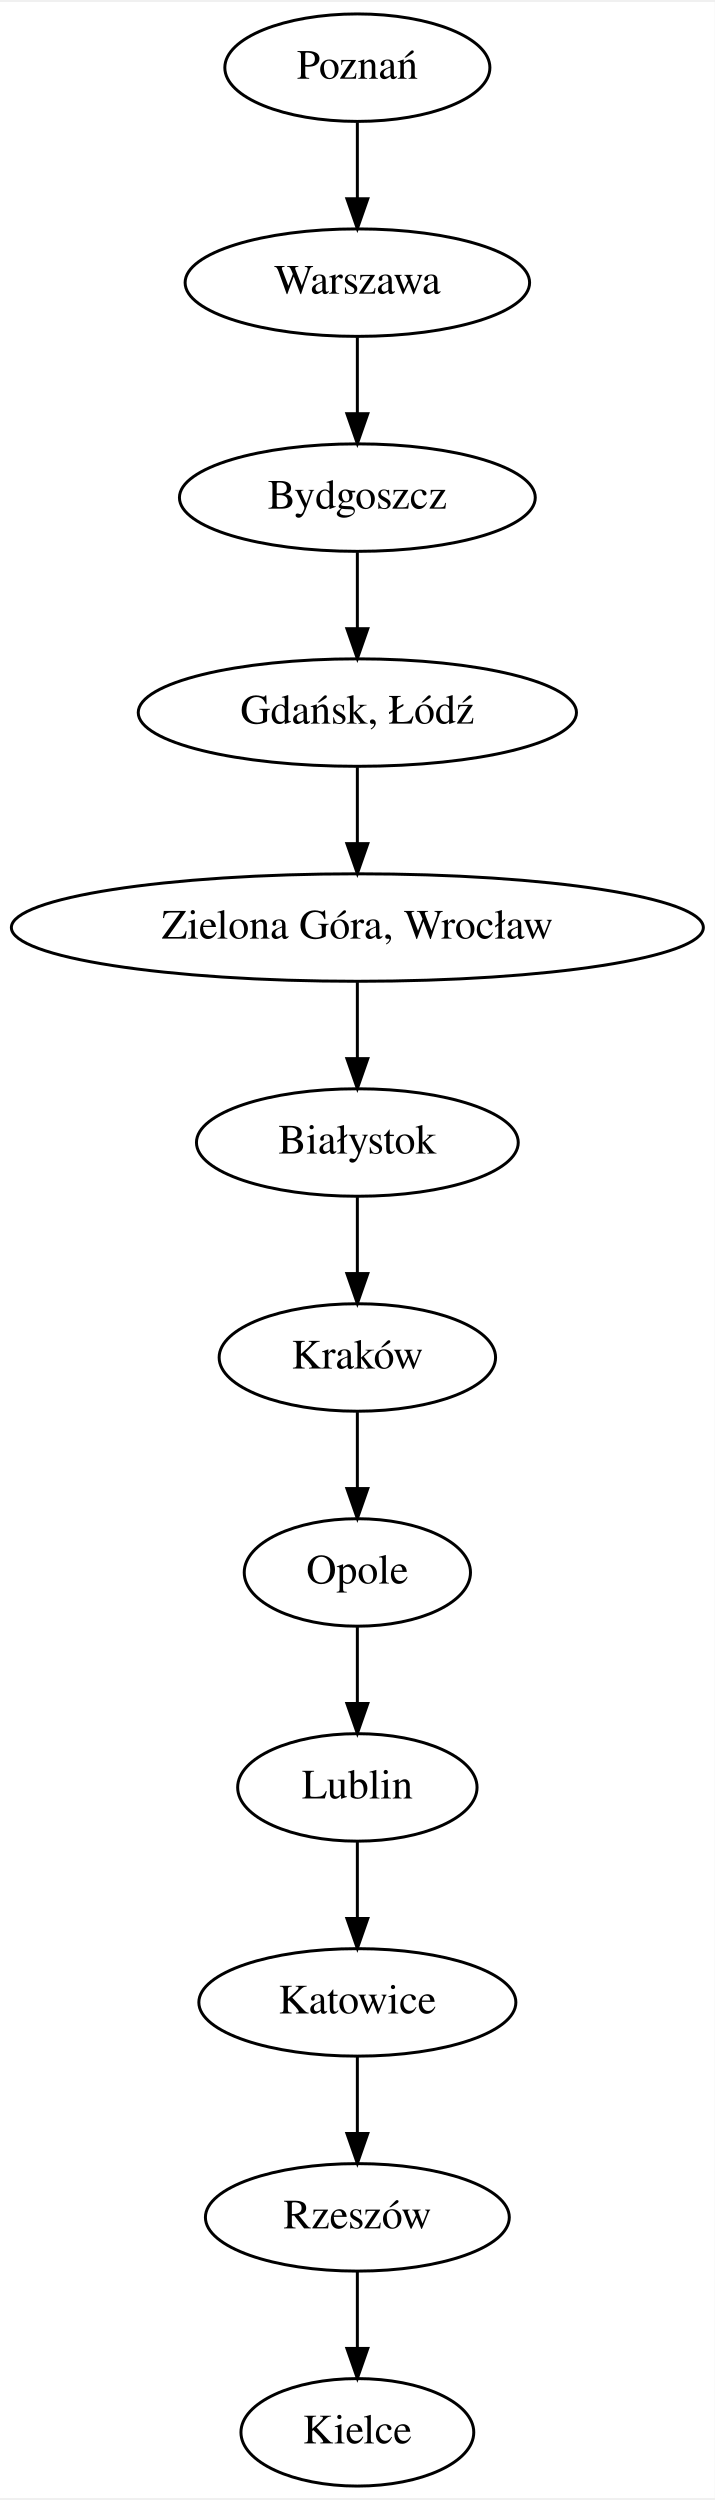
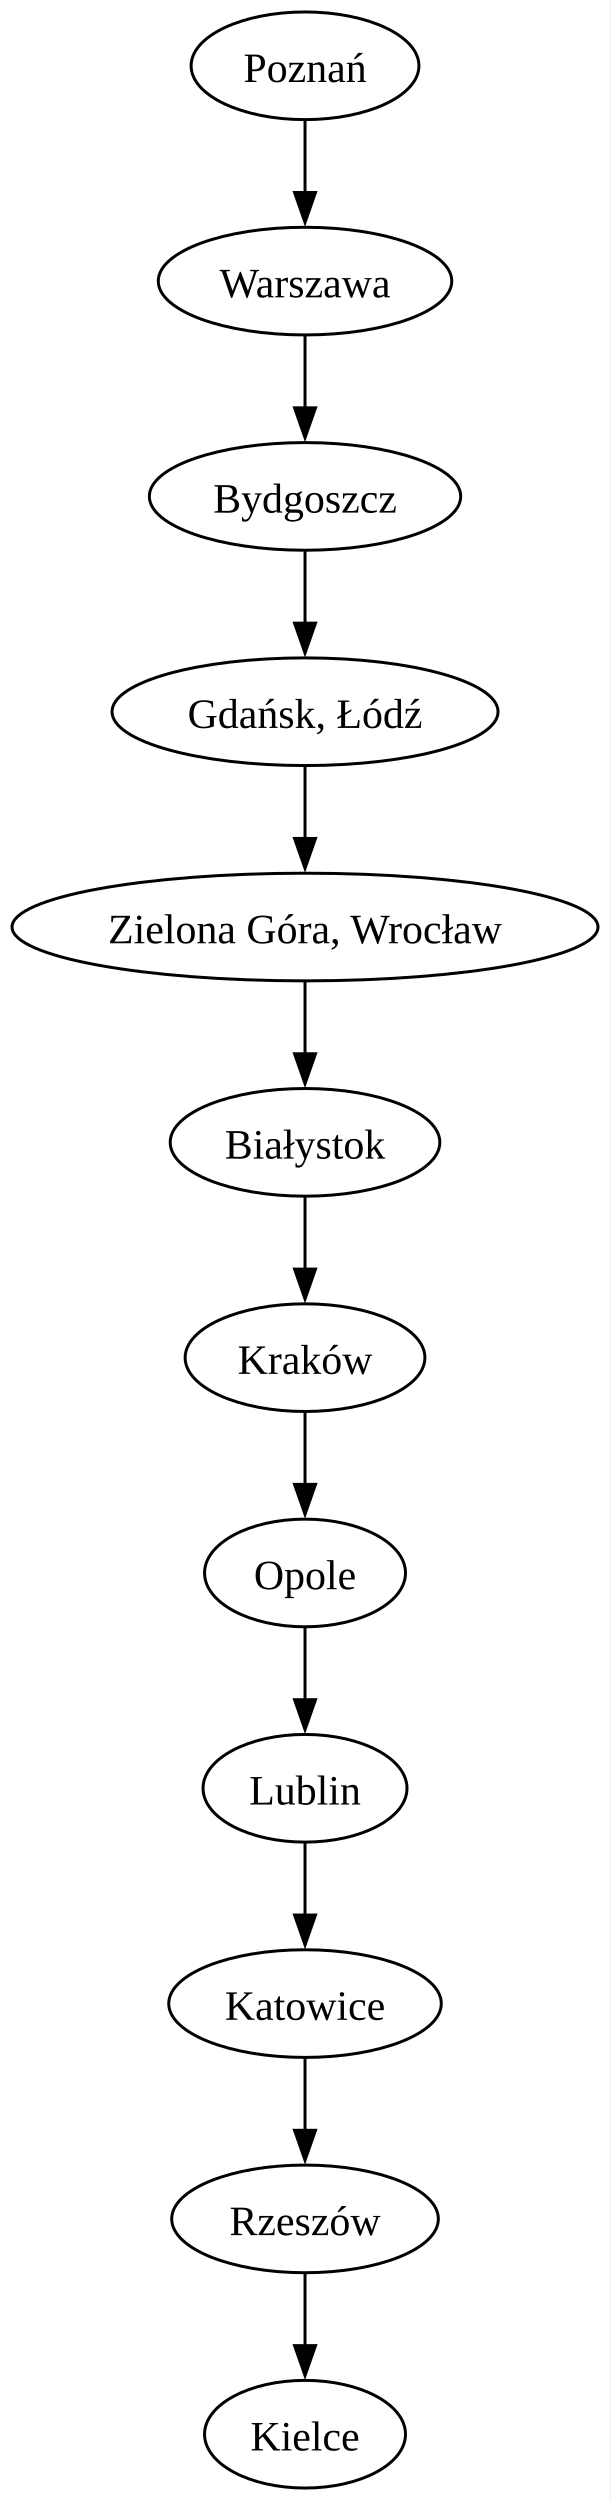
- <svg xmlns="http://www.w3.org/2000/svg" width="239pt" height="836pt" viewBox="0.00 0.00 239.38 836.00">
+ <svg xmlns="http://www.w3.org/2000/svg" width="204pt" height="836pt" viewBox="0.00 0.00 203.94 836.00">
  <g id="graph0" class="graph" transform="scale(1 1) rotate(0) translate(4 832)">
-     <polygon fill="white" stroke="transparent" points="-4,4 -4,-832 235.38,-832 235.38,4 -4,4" />
+     <polygon fill="white" stroke="none" points="-4,4 -4,-832 199.94,-832 199.94,4 -4,4" />
    <g id="node1" class="node">
-       <ellipse fill="none" stroke="black" cx="115.69" cy="-810" rx="44.39" ry="18" />
-       <text text-anchor="middle" x="115.69" y="-806.3" font-family="Times,serif" font-size="14.00">Poznań</text>
+       <ellipse fill="none" stroke="black" cx="97.97" cy="-810" rx="38.09" ry="18" />
+       <text text-anchor="middle" x="97.97" y="-804.58" font-family="Times New Roman,serif" font-size="14.00">Poznań</text>
    </g>
    <g id="node2" class="node">
-       <ellipse fill="none" stroke="black" cx="115.69" cy="-738" rx="57.69" ry="18" />
-       <text text-anchor="middle" x="115.69" y="-734.3" font-family="Times,serif" font-size="14.00">Warszawa</text>
+       <ellipse fill="none" stroke="black" cx="97.97" cy="-738" rx="49.07" ry="18" />
+       <text text-anchor="middle" x="97.97" y="-732.58" font-family="Times New Roman,serif" font-size="14.00">Warszawa</text>
    </g>
    <g id="edge1" class="edge">
-       <path fill="none" stroke="black" d="M115.69,-791.7C115.69,-783.98 115.69,-774.71 115.69,-766.11" />
-       <polygon fill="black" stroke="black" points="119.19,-766.1 115.69,-756.1 112.19,-766.1 119.19,-766.1" />
+       <path fill="none" stroke="black" d="M97.97,-791.7C97.97,-784.41 97.97,-775.73 97.97,-767.54" />
+       <polygon fill="black" stroke="black" points="101.47,-767.62 97.97,-757.62 94.47,-767.62 101.47,-767.62" />
    </g>
    <g id="node3" class="node">
-       <ellipse fill="none" stroke="black" cx="115.69" cy="-666" rx="59.59" ry="18" />
-       <text text-anchor="middle" x="115.69" y="-662.3" font-family="Times,serif" font-size="14.00">Bydgoszcz</text>
+       <ellipse fill="none" stroke="black" cx="97.97" cy="-666" rx="52.06" ry="18" />
+       <text text-anchor="middle" x="97.97" y="-660.58" font-family="Times New Roman,serif" font-size="14.00">Bydgoszcz</text>
    </g>
    <g id="edge2" class="edge">
-       <path fill="none" stroke="black" d="M115.69,-719.7C115.69,-711.98 115.69,-702.71 115.69,-694.11" />
-       <polygon fill="black" stroke="black" points="119.19,-694.1 115.69,-684.1 112.19,-694.1 119.19,-694.1" />
+       <path fill="none" stroke="black" d="M97.97,-719.7C97.97,-712.41 97.97,-703.73 97.97,-695.54" />
+       <polygon fill="black" stroke="black" points="101.47,-695.62 97.97,-685.62 94.47,-695.62 101.47,-695.62" />
    </g>
    <g id="node4" class="node">
-       <ellipse fill="none" stroke="black" cx="115.69" cy="-594" rx="73.39" ry="18" />
-       <text text-anchor="middle" x="115.69" y="-590.3" font-family="Times,serif" font-size="14.00">Gdańsk, Łódź</text>
+       <ellipse fill="none" stroke="black" cx="97.97" cy="-594" rx="64.54" ry="18" />
+       <text text-anchor="middle" x="97.97" y="-588.58" font-family="Times New Roman,serif" font-size="14.00">Gdańsk, Łódź</text>
    </g>
    <g id="edge3" class="edge">
-       <path fill="none" stroke="black" d="M115.69,-647.7C115.69,-639.98 115.69,-630.71 115.69,-622.11" />
-       <polygon fill="black" stroke="black" points="119.19,-622.1 115.69,-612.1 112.19,-622.1 119.19,-622.1" />
+       <path fill="none" stroke="black" d="M97.97,-647.7C97.97,-640.41 97.97,-631.73 97.97,-623.54" />
+       <polygon fill="black" stroke="black" points="101.47,-623.62 97.97,-613.62 94.47,-623.62 101.47,-623.62" />
    </g>
    <g id="node5" class="node">
-       <ellipse fill="none" stroke="black" cx="115.69" cy="-522" rx="115.88" ry="18" />
-       <text text-anchor="middle" x="115.69" y="-518.3" font-family="Times,serif" font-size="14.00">Zielona Góra, Wrocław</text>
+       <ellipse fill="none" stroke="black" cx="97.97" cy="-522" rx="97.97" ry="18" />
+       <text text-anchor="middle" x="97.97" y="-516.58" font-family="Times New Roman,serif" font-size="14.00">Zielona Góra, Wrocław</text>
    </g>
    <g id="edge4" class="edge">
-       <path fill="none" stroke="black" d="M115.69,-575.7C115.69,-567.98 115.69,-558.71 115.69,-550.11" />
-       <polygon fill="black" stroke="black" points="119.19,-550.1 115.69,-540.1 112.19,-550.1 119.19,-550.1" />
+       <path fill="none" stroke="black" d="M97.97,-575.7C97.97,-568.41 97.97,-559.73 97.97,-551.54" />
+       <polygon fill="black" stroke="black" points="101.47,-551.62 97.97,-541.62 94.47,-551.62 101.47,-551.62" />
    </g>
    <g id="node6" class="node">
-       <ellipse fill="none" stroke="black" cx="115.69" cy="-450" rx="53.89" ry="18" />
-       <text text-anchor="middle" x="115.69" y="-446.3" font-family="Times,serif" font-size="14.00">Białystok</text>
+       <ellipse fill="none" stroke="black" cx="97.97" cy="-450" rx="45.08" ry="18" />
+       <text text-anchor="middle" x="97.97" y="-444.57" font-family="Times New Roman,serif" font-size="14.00">Białystok</text>
    </g>
    <g id="edge5" class="edge">
-       <path fill="none" stroke="black" d="M115.69,-503.7C115.69,-495.98 115.69,-486.71 115.69,-478.11" />
-       <polygon fill="black" stroke="black" points="119.19,-478.1 115.69,-468.1 112.19,-478.1 119.19,-478.1" />
+       <path fill="none" stroke="black" d="M97.97,-503.7C97.97,-496.41 97.97,-487.73 97.97,-479.54" />
+       <polygon fill="black" stroke="black" points="101.47,-479.62 97.97,-469.62 94.47,-479.62 101.47,-479.62" />
    </g>
    <g id="node7" class="node">
-       <ellipse fill="none" stroke="black" cx="115.69" cy="-378" rx="46.29" ry="18" />
-       <text text-anchor="middle" x="115.69" y="-374.3" font-family="Times,serif" font-size="14.00">Kraków</text>
+       <ellipse fill="none" stroke="black" cx="97.97" cy="-378" rx="40.09" ry="18" />
+       <text text-anchor="middle" x="97.97" y="-372.57" font-family="Times New Roman,serif" font-size="14.00">Kraków</text>
    </g>
    <g id="edge6" class="edge">
-       <path fill="none" stroke="black" d="M115.69,-431.7C115.69,-423.98 115.69,-414.71 115.69,-406.11" />
-       <polygon fill="black" stroke="black" points="119.19,-406.1 115.69,-396.1 112.19,-406.1 119.19,-406.1" />
+       <path fill="none" stroke="black" d="M97.97,-431.7C97.97,-424.41 97.97,-415.73 97.97,-407.54" />
+       <polygon fill="black" stroke="black" points="101.47,-407.62 97.97,-397.62 94.47,-407.62 101.47,-407.62" />
    </g>
    <g id="node8" class="node">
-       <ellipse fill="none" stroke="black" cx="115.69" cy="-306" rx="37.89" ry="18" />
-       <text text-anchor="middle" x="115.69" y="-302.3" font-family="Times,serif" font-size="14.00">Opole</text>
+       <ellipse fill="none" stroke="black" cx="97.97" cy="-306" rx="33.6" ry="18" />
+       <text text-anchor="middle" x="97.97" y="-300.57" font-family="Times New Roman,serif" font-size="14.00">Opole</text>
    </g>
    <g id="edge7" class="edge">
-       <path fill="none" stroke="black" d="M115.69,-359.7C115.69,-351.98 115.69,-342.71 115.69,-334.11" />
-       <polygon fill="black" stroke="black" points="119.19,-334.1 115.69,-324.1 112.19,-334.1 119.19,-334.1" />
+       <path fill="none" stroke="black" d="M97.97,-359.7C97.97,-352.41 97.97,-343.73 97.97,-335.54" />
+       <polygon fill="black" stroke="black" points="101.47,-335.62 97.97,-325.62 94.47,-335.62 101.47,-335.62" />
    </g>
    <g id="node9" class="node">
-       <ellipse fill="none" stroke="black" cx="115.69" cy="-234" rx="40.09" ry="18" />
-       <text text-anchor="middle" x="115.69" y="-230.3" font-family="Times,serif" font-size="14.00">Lublin</text>
+       <ellipse fill="none" stroke="black" cx="97.97" cy="-234" rx="34.1" ry="18" />
+       <text text-anchor="middle" x="97.97" y="-228.57" font-family="Times New Roman,serif" font-size="14.00">Lublin</text>
    </g>
    <g id="edge8" class="edge">
-       <path fill="none" stroke="black" d="M115.69,-287.7C115.69,-279.98 115.69,-270.71 115.69,-262.11" />
-       <polygon fill="black" stroke="black" points="119.19,-262.1 115.69,-252.1 112.19,-262.1 119.19,-262.1" />
+       <path fill="none" stroke="black" d="M97.97,-287.7C97.97,-280.41 97.97,-271.73 97.97,-263.54" />
+       <polygon fill="black" stroke="black" points="101.47,-263.62 97.97,-253.62 94.47,-263.62 101.47,-263.62" />
    </g>
    <g id="node10" class="node">
-       <ellipse fill="none" stroke="black" cx="115.69" cy="-162" rx="53.09" ry="18" />
-       <text text-anchor="middle" x="115.69" y="-158.3" font-family="Times,serif" font-size="14.00">Katowice</text>
+       <ellipse fill="none" stroke="black" cx="97.97" cy="-162" rx="45.57" ry="18" />
+       <text text-anchor="middle" x="97.97" y="-156.57" font-family="Times New Roman,serif" font-size="14.00">Katowice</text>
    </g>
    <g id="edge9" class="edge">
-       <path fill="none" stroke="black" d="M115.69,-215.7C115.69,-207.98 115.69,-198.71 115.69,-190.11" />
-       <polygon fill="black" stroke="black" points="119.19,-190.1 115.69,-180.1 112.19,-190.1 119.19,-190.1" />
+       <path fill="none" stroke="black" d="M97.97,-215.7C97.97,-208.41 97.97,-199.73 97.97,-191.54" />
+       <polygon fill="black" stroke="black" points="101.47,-191.62 97.97,-181.62 94.47,-191.62 101.47,-191.62" />
    </g>
    <g id="node11" class="node">
-       <ellipse fill="none" stroke="black" cx="115.69" cy="-90" rx="50.89" ry="18" />
-       <text text-anchor="middle" x="115.69" y="-86.3" font-family="Times,serif" font-size="14.00">Rzeszów</text>
+       <ellipse fill="none" stroke="black" cx="97.97" cy="-90" rx="44.58" ry="18" />
+       <text text-anchor="middle" x="97.97" y="-84.58" font-family="Times New Roman,serif" font-size="14.00">Rzeszów</text>
    </g>
    <g id="edge10" class="edge">
-       <path fill="none" stroke="black" d="M115.69,-143.7C115.69,-135.98 115.69,-126.71 115.69,-118.11" />
-       <polygon fill="black" stroke="black" points="119.19,-118.1 115.69,-108.1 112.19,-118.1 119.19,-118.1" />
+       <path fill="none" stroke="black" d="M97.97,-143.7C97.97,-136.41 97.97,-127.73 97.97,-119.54" />
+       <polygon fill="black" stroke="black" points="101.47,-119.62 97.97,-109.62 94.47,-119.62 101.47,-119.62" />
    </g>
    <g id="node12" class="node">
-       <ellipse fill="none" stroke="black" cx="115.69" cy="-18" rx="38.99" ry="18" />
-       <text text-anchor="middle" x="115.69" y="-14.3" font-family="Times,serif" font-size="14.00">Kielce</text>
+       <ellipse fill="none" stroke="black" cx="97.97" cy="-18" rx="33.6" ry="18" />
+       <text text-anchor="middle" x="97.97" y="-12.57" font-family="Times New Roman,serif" font-size="14.00">Kielce</text>
    </g>
    <g id="edge11" class="edge">
-       <path fill="none" stroke="black" d="M115.69,-71.7C115.69,-63.98 115.69,-54.71 115.69,-46.11" />
-       <polygon fill="black" stroke="black" points="119.19,-46.1 115.69,-36.1 112.19,-46.1 119.19,-46.1" />
+       <path fill="none" stroke="black" d="M97.97,-71.7C97.97,-64.41 97.97,-55.73 97.97,-47.54" />
+       <polygon fill="black" stroke="black" points="101.47,-47.62 97.97,-37.62 94.47,-47.62 101.47,-47.62" />
    </g>
  </g>
</svg>
